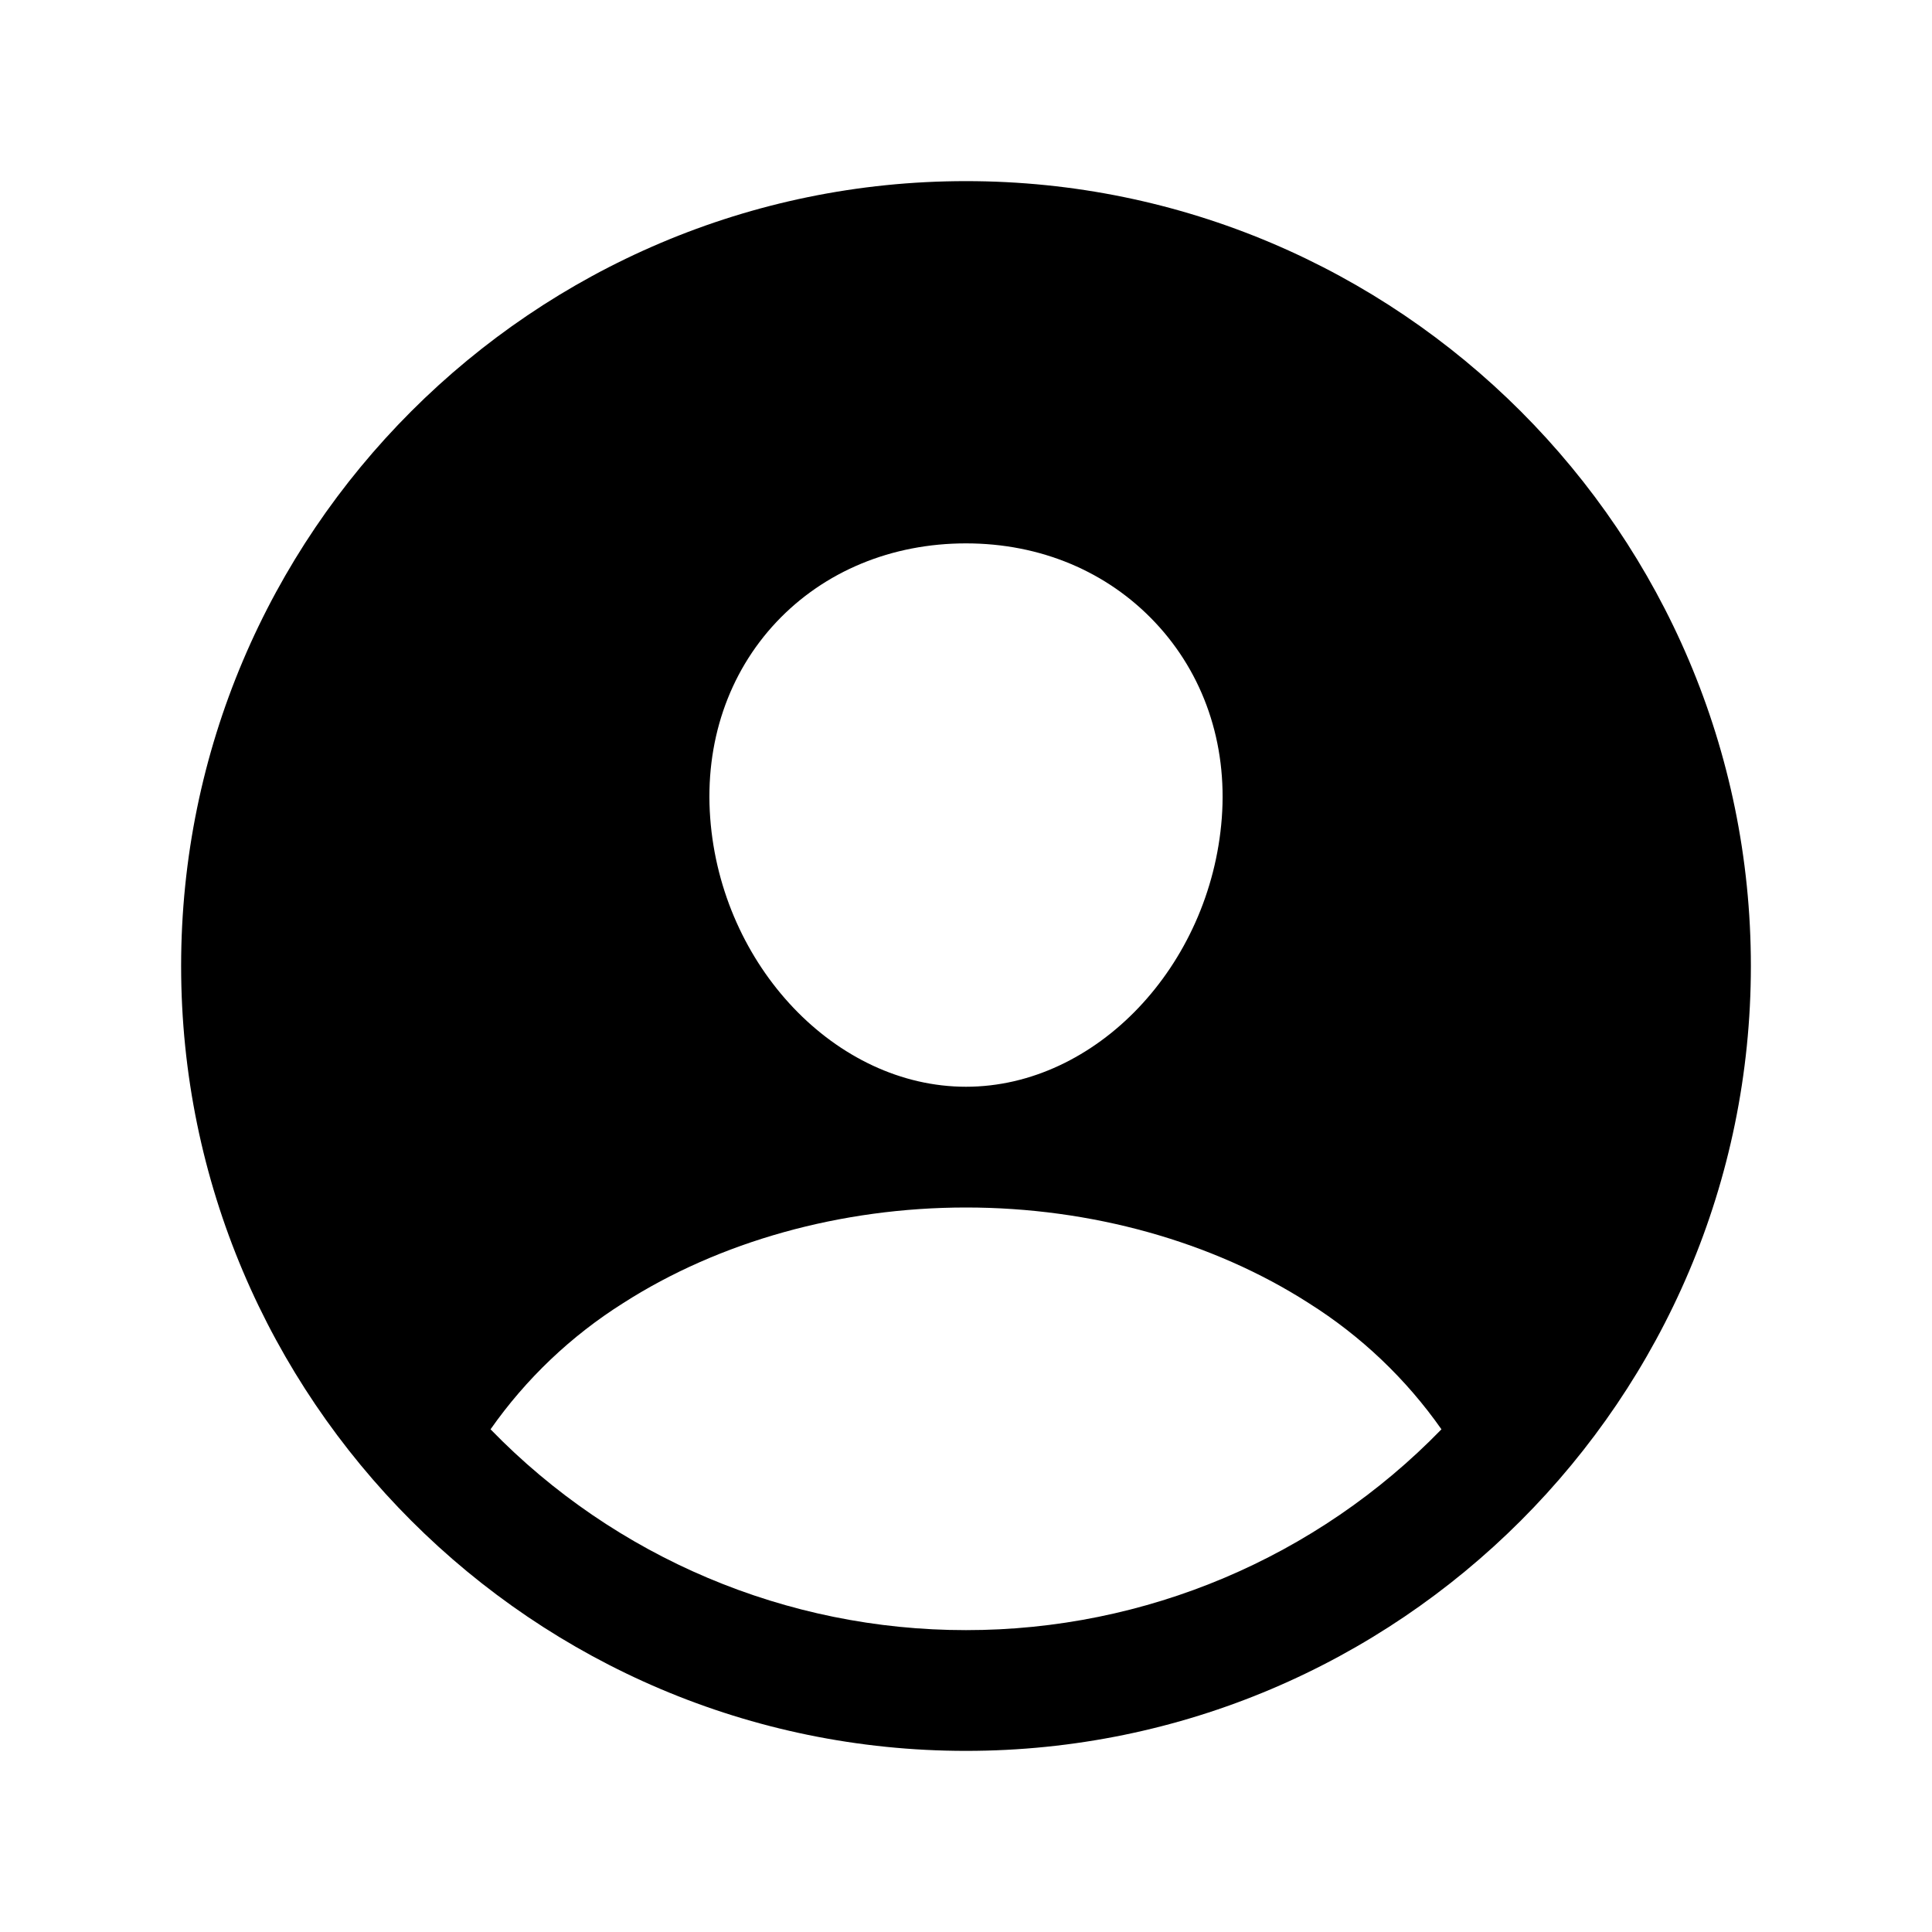
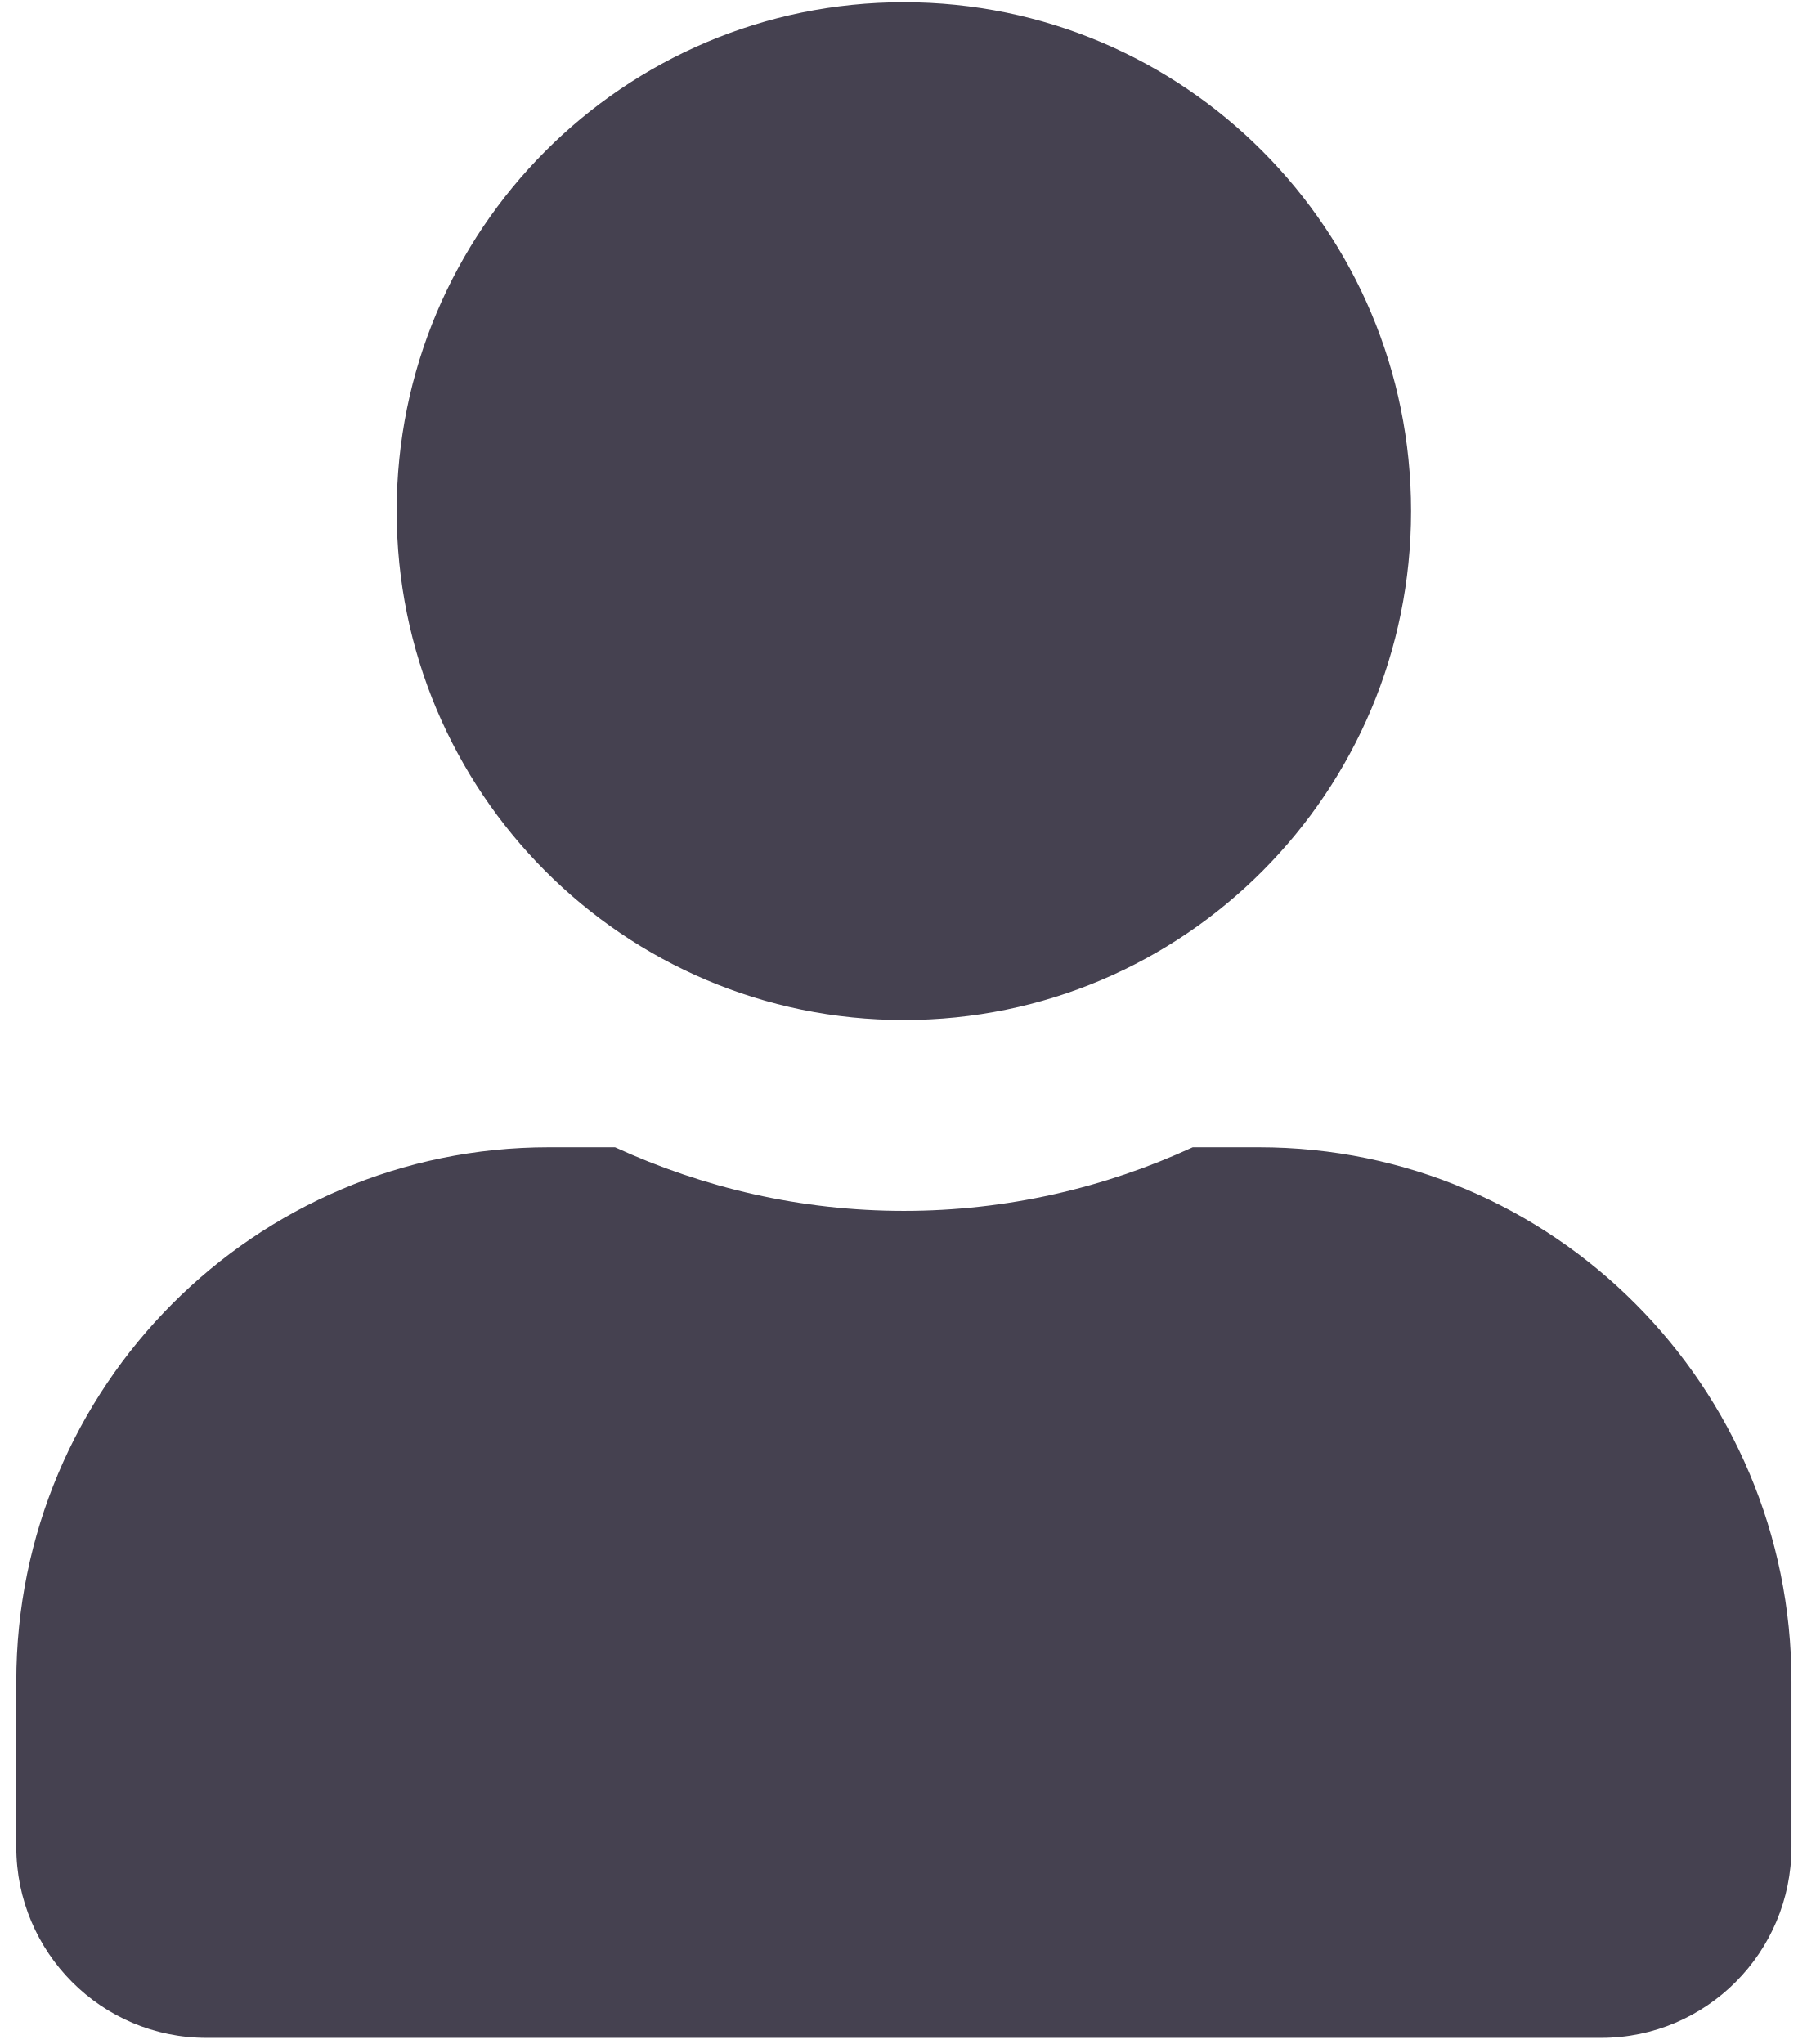
- <svg xmlns="http://www.w3.org/2000/svg" class="ionicon" viewBox="0 0 512 512">
-   <path d="M256 48C141.31 48 48 141.31 48 256s93.31 208 208 208 208-93.31 208-208S370.69 48 256 48zm-50.22 116.82C218.45 151.39 236.28 144 256 144s37.39 7.44 50.11 20.94c12.89 13.68 19.16 32.06 17.68 51.82C320.83 256 290.43 288 256 288s-64.89-32-67.79-71.25c-1.47-19.92 4.79-38.36 17.57-51.93zM256 432a175.49 175.49 0 01-126-53.22 122.91 122.91 0 0135.14-33.44C190.63 329 222.89 320 256 320s65.37 9 90.83 25.34A122.87 122.87 0 01382 378.78 175.45 175.45 0 01256 432z" />
+ <svg xmlns="http://www.w3.org/2000/svg" width="76" height="86" viewBox="0 0 76 86" fill="none">
+   <path d="M38.028 42.917C49.814 42.917 59.367 33.331 59.367 21.505C59.367 9.678 49.814 0.093 38.028 0.093C26.242 0.093 16.689 9.678 16.689 21.505C16.689 33.331 26.242 42.917 38.028 42.917ZM52.965 48.27H50.181C46.48 49.976 42.362 50.946 38.028 50.946C33.694 50.946 29.593 49.976 25.875 48.27H23.091C10.721 48.27 0.685 58.34 0.685 70.752V77.711C0.685 82.144 4.27 85.741 8.687 85.741H67.368C71.786 85.741 75.371 82.144 75.371 77.711V70.752C75.371 58.34 65.335 48.27 52.965 48.27Z" fill="#454150" />
</svg>
